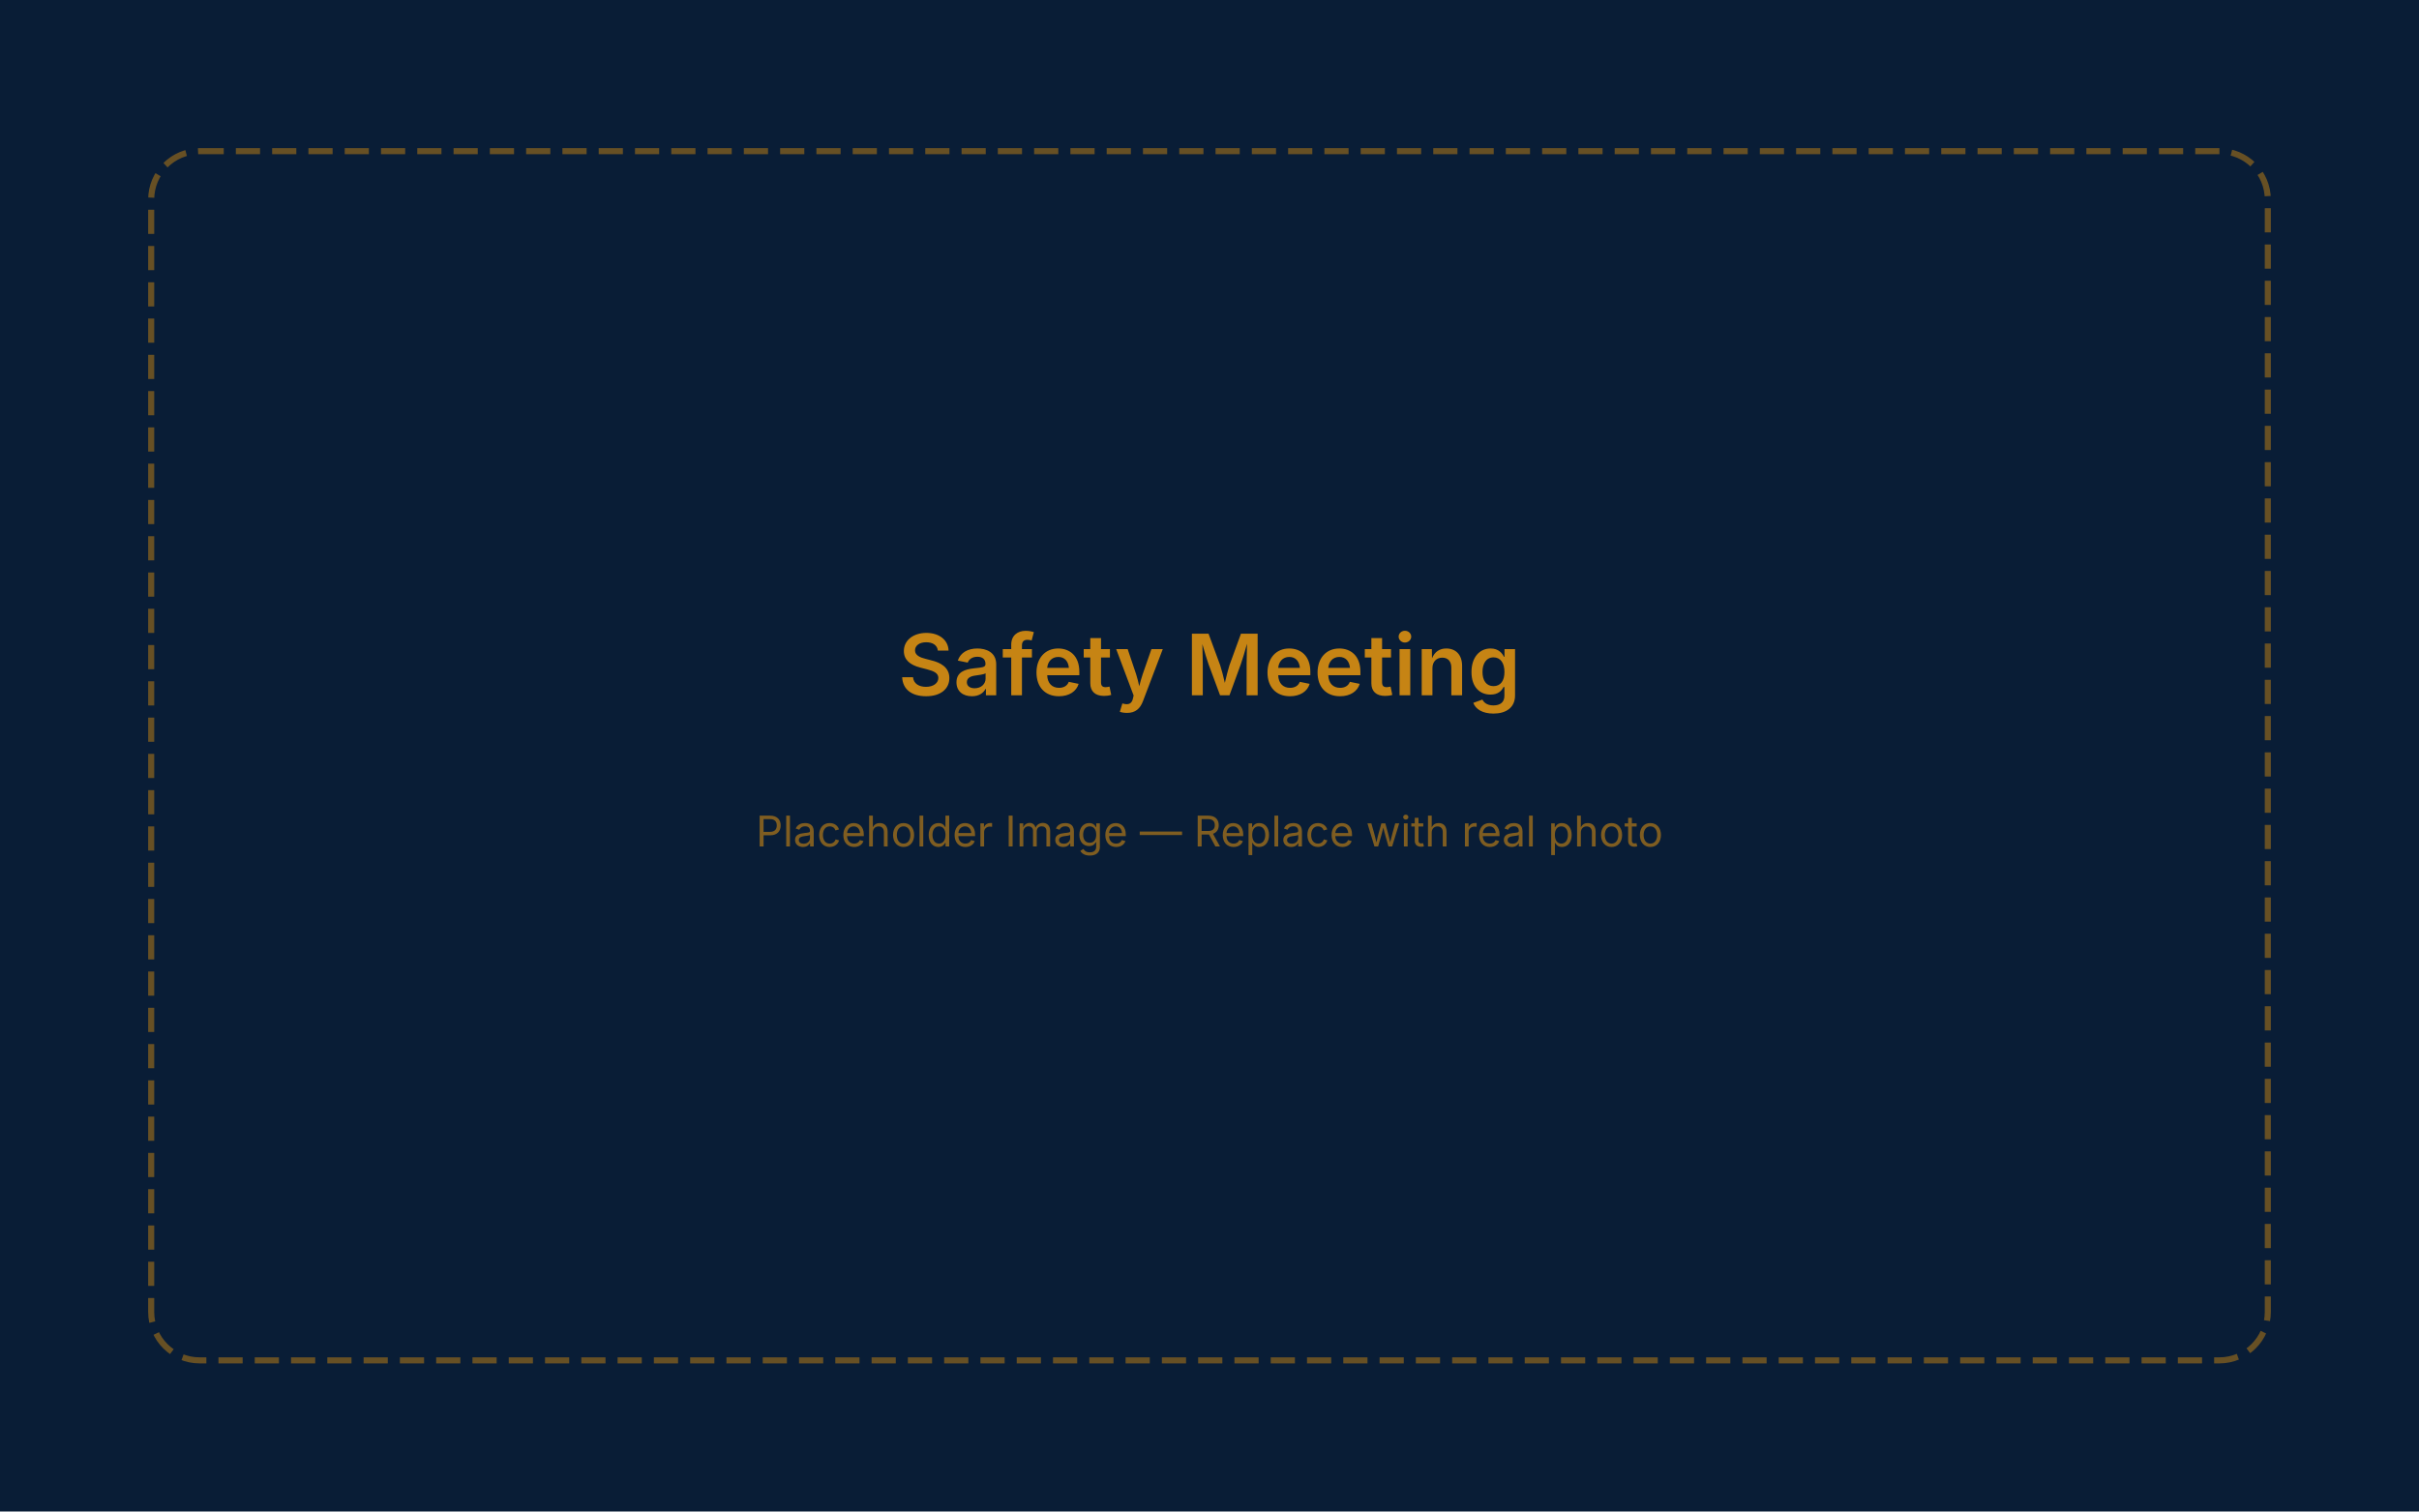
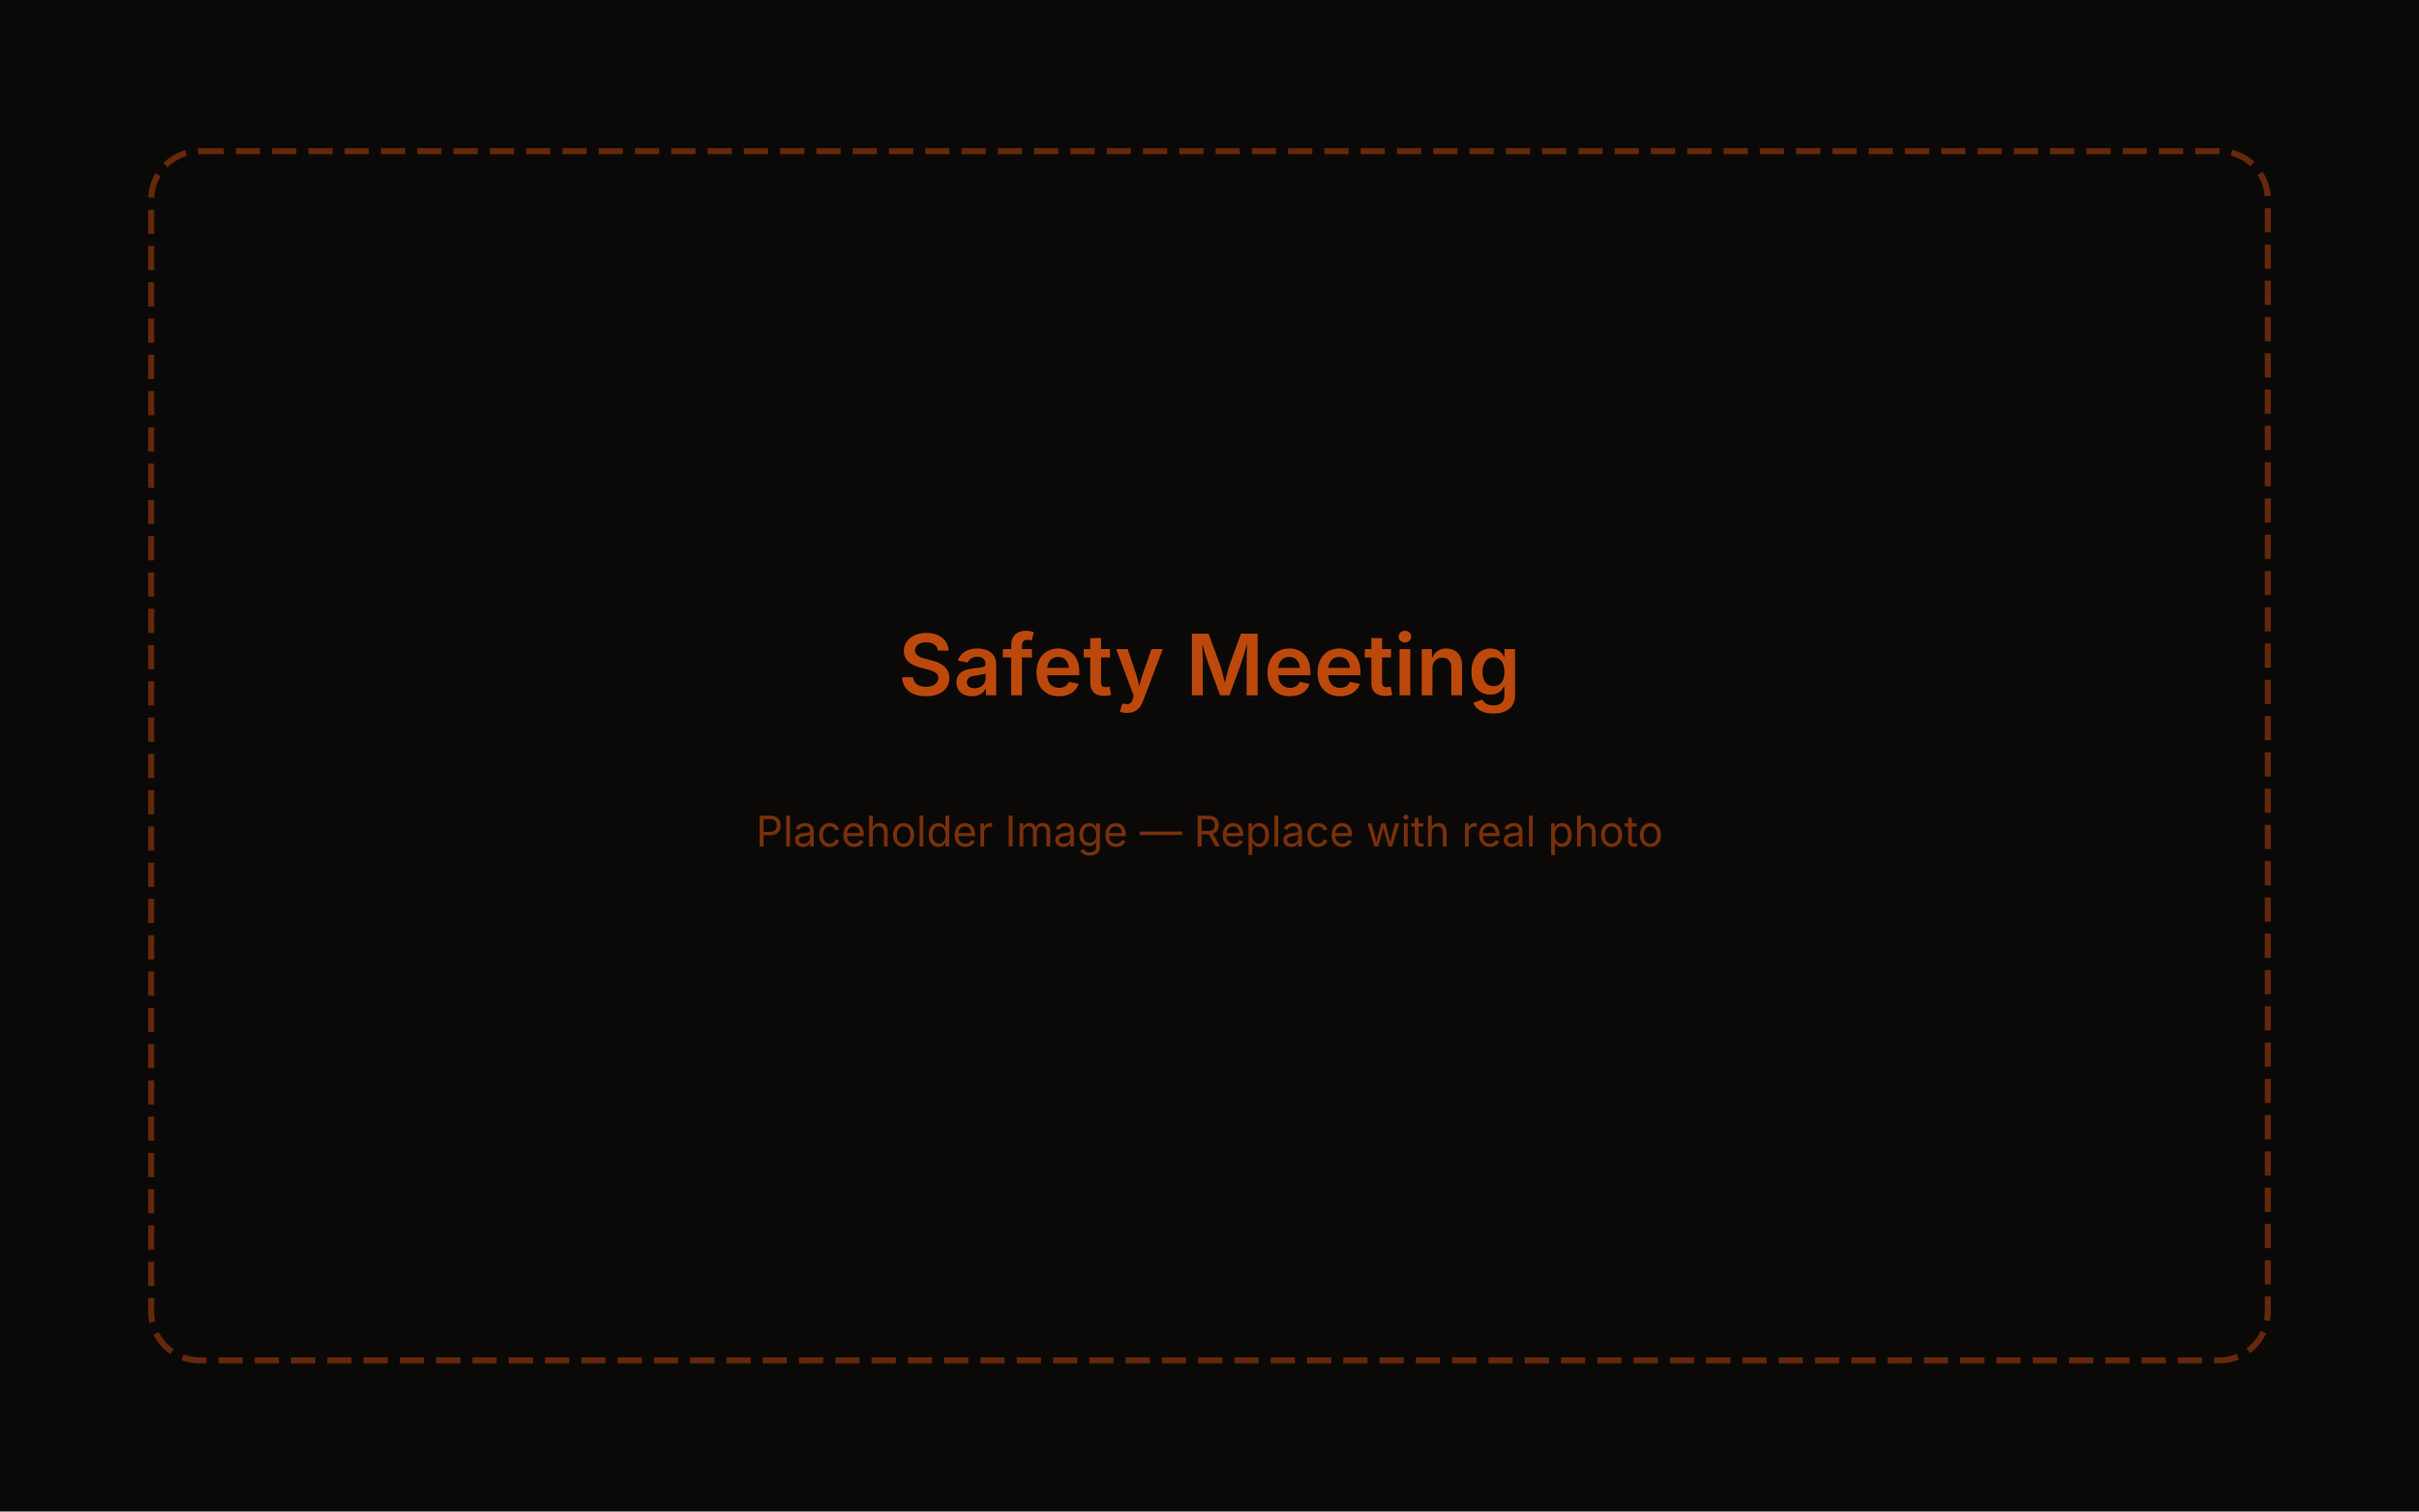
<svg xmlns="http://www.w3.org/2000/svg" width="800" height="500" viewBox="0 0 800 500">
-   <rect width="800" height="500" fill="#091D36" />
-   <rect x="50" y="50" width="700" height="400" rx="16" fill="none" stroke="#F59E0B" stroke-width="2" stroke-dasharray="8 4" opacity="0.4" />
-   <text x="400" y="230" text-anchor="middle" fill="#F59E0B" font-family="Inter,sans-serif" font-size="28" font-weight="600" opacity="0.8">Safety Meeting</text>
-   <text x="400" y="280" text-anchor="middle" fill="#F59E0B" font-family="Inter,sans-serif" font-size="14" font-weight="400" opacity="0.5">Placeholder Image — Replace with real photo</text>
+   <rect width="800" height="500" fill="#0B0908" />
+   <rect x="50" y="50" width="700" height="400" rx="16" fill="none" stroke="#EA580C" stroke-width="2" stroke-dasharray="8 4" opacity="0.4" />
+   <text x="400" y="230" text-anchor="middle" fill="#EA580C" font-family="Inter,sans-serif" font-size="28" font-weight="600" opacity="0.8">Safety Meeting</text>
+   <text x="400" y="280" text-anchor="middle" fill="#EA580C" font-family="Inter,sans-serif" font-size="14" font-weight="400" opacity="0.5">Placeholder Image — Replace with real photo</text>
</svg>
